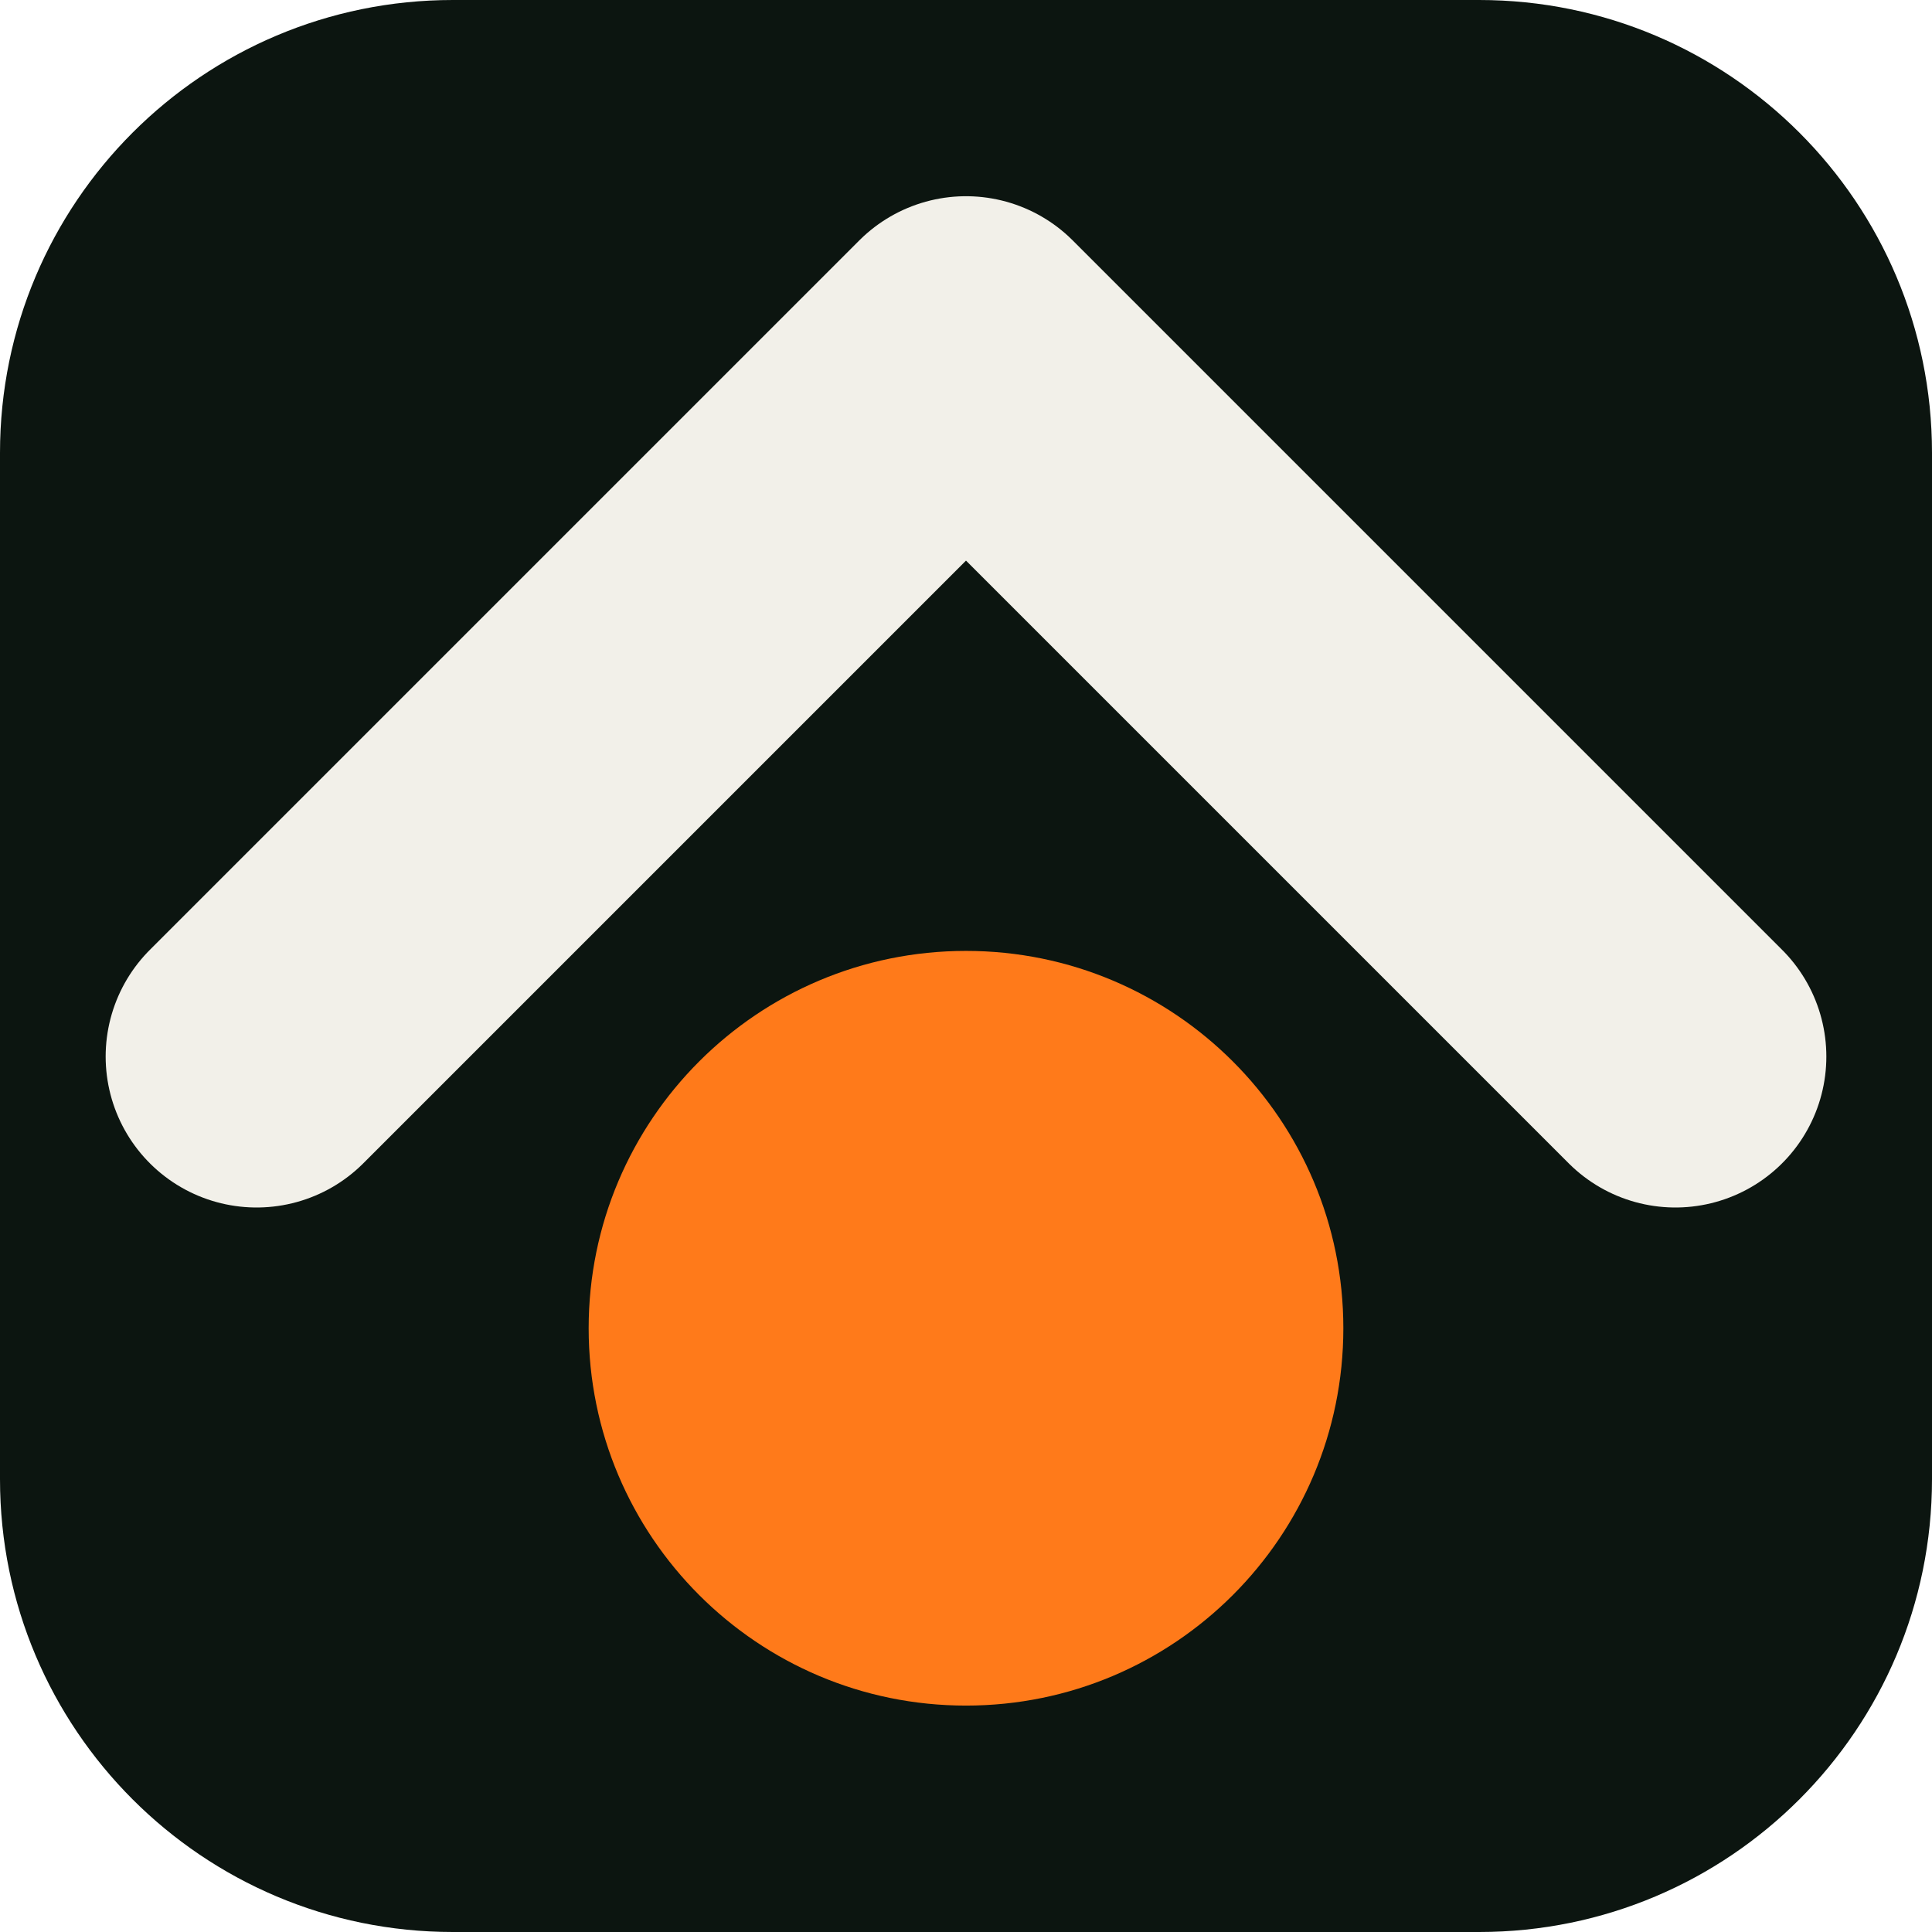
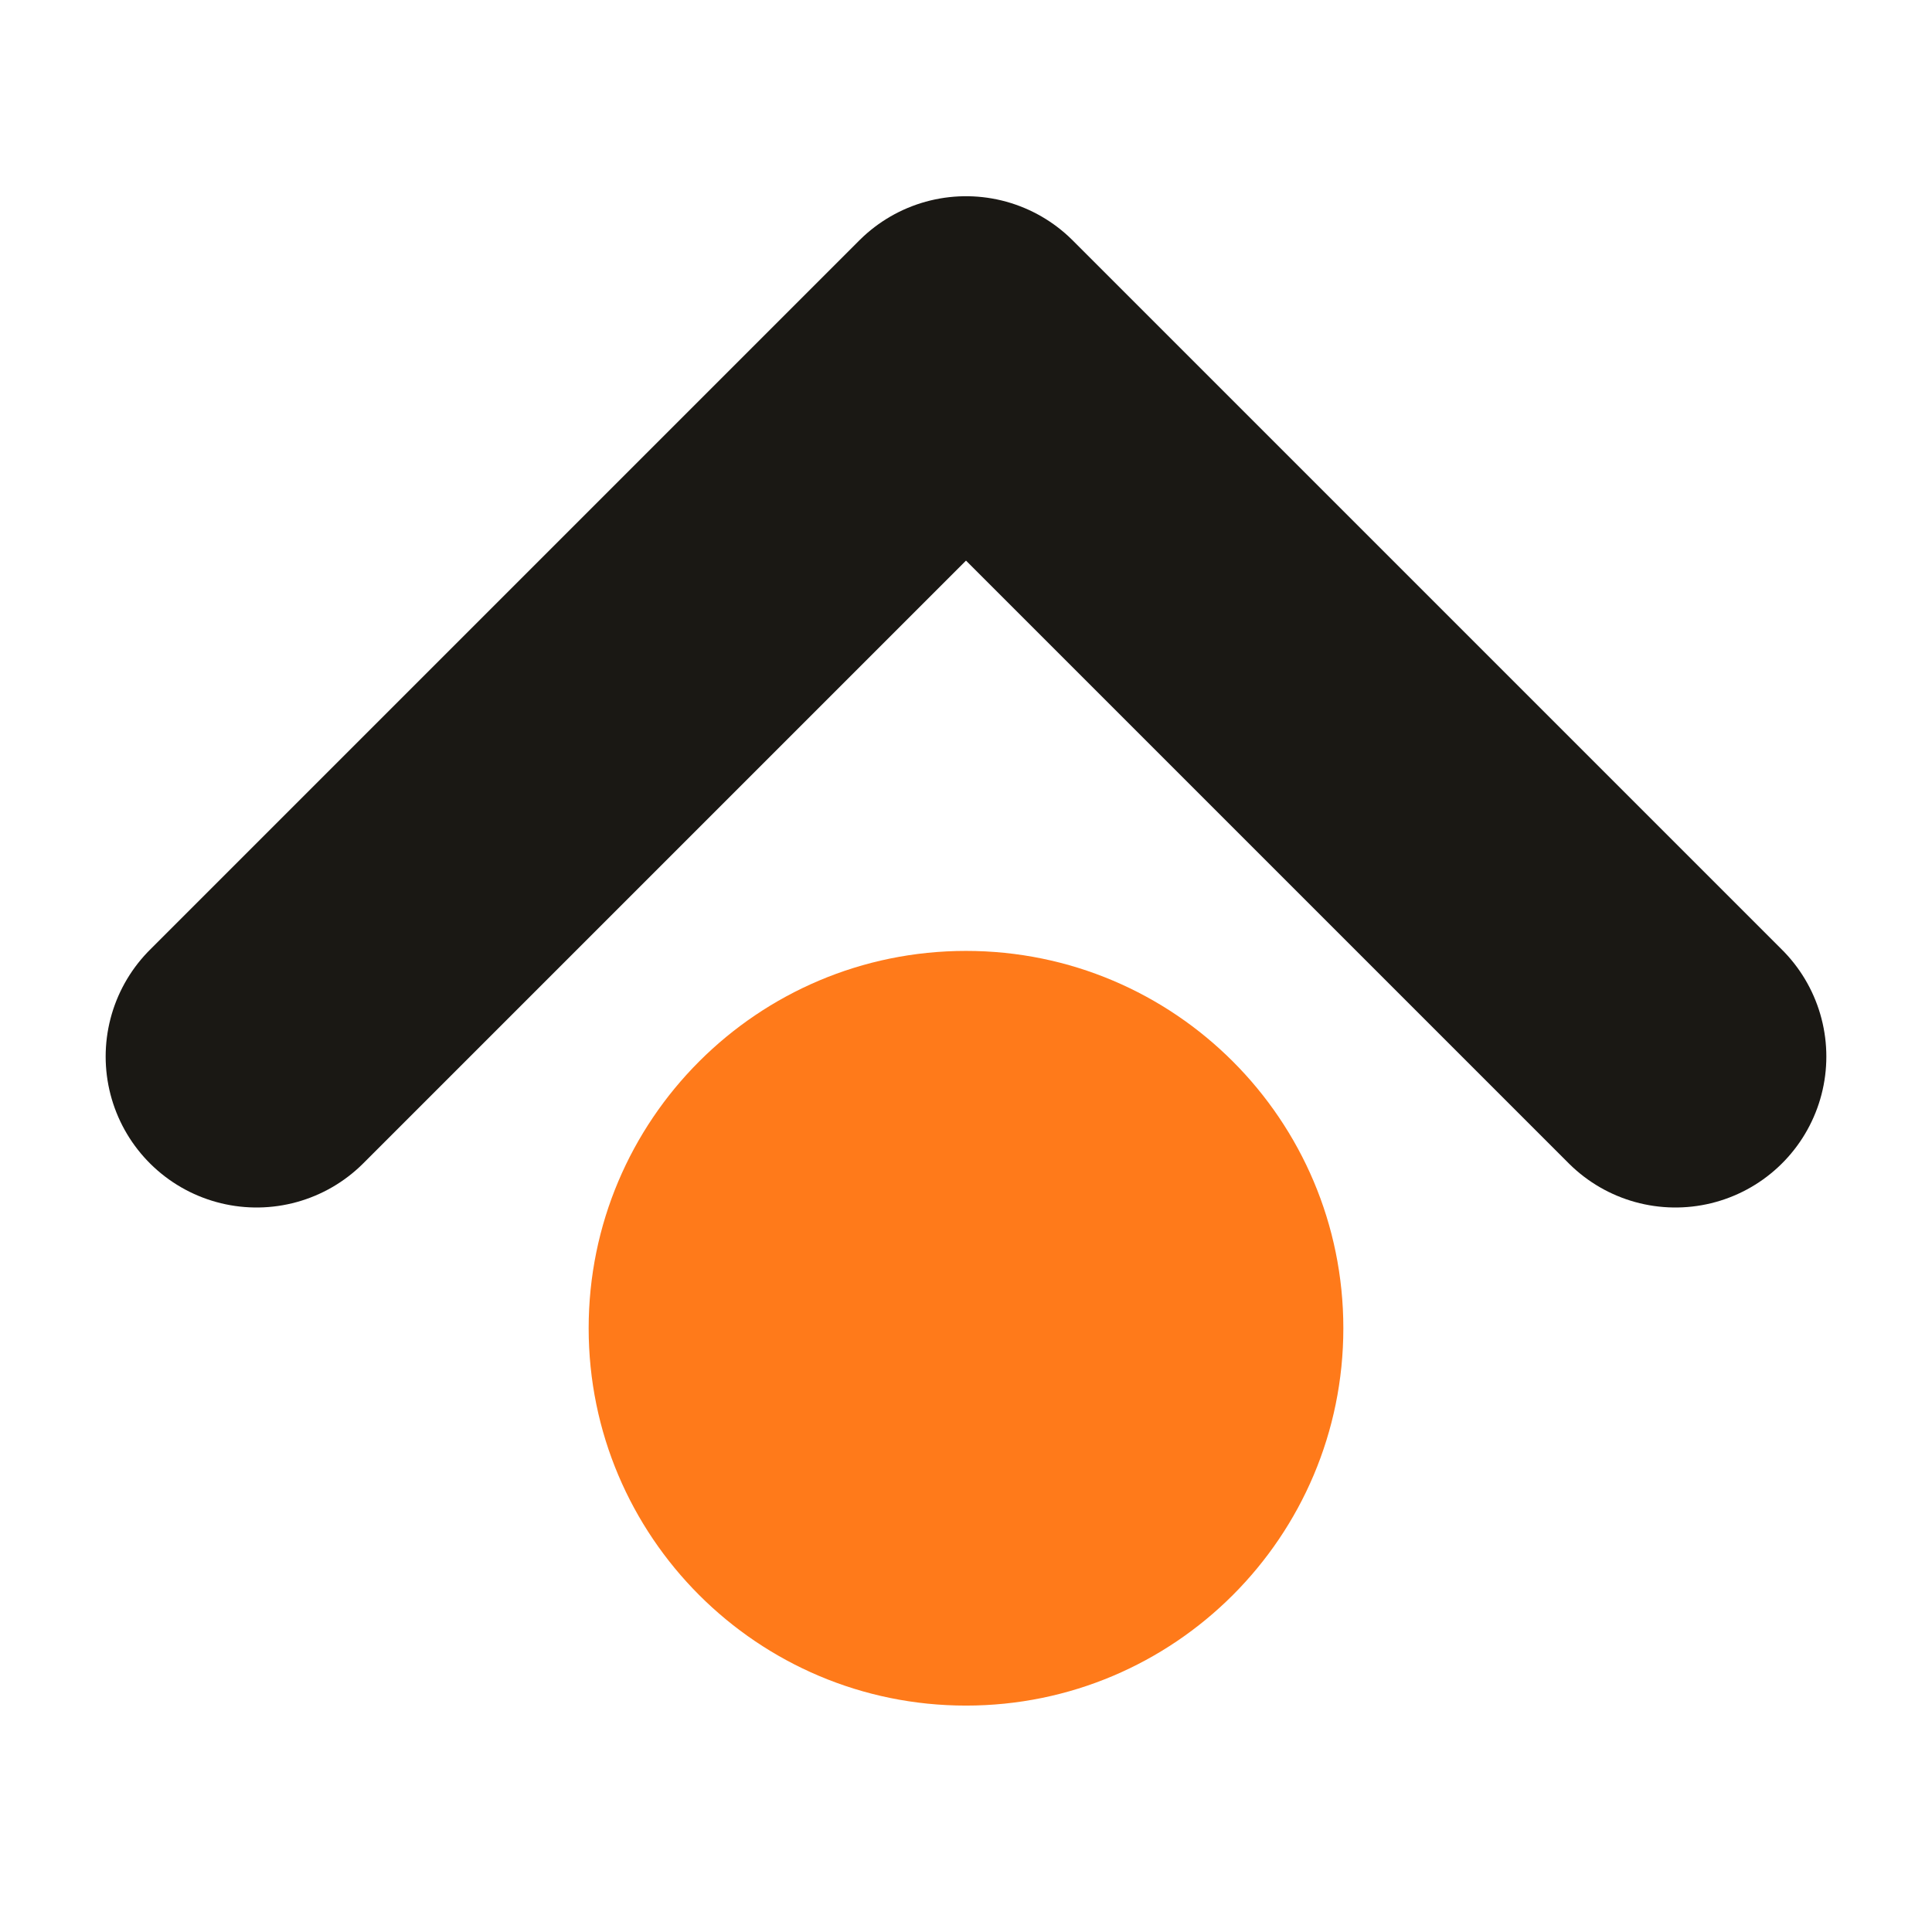
<svg xmlns="http://www.w3.org/2000/svg" viewBox="0 0 64 64">
-   <rect width="64" height="64" rx="15" fill="#0c1510" />
-   <path d="M8.5 35 32 11.5 55.5 35" fill="none" stroke="#f2f0e9" stroke-width="10" stroke-linecap="round" stroke-linejoin="round" />
+   <style>
+     .roof { stroke: #1a1814; }
+     @media (prefers-color-scheme: dark) { .roof { stroke: #f2f0e9; } }
+   </style>
+   <path class="roof" d="M8.5 35 32 11.5 55.5 35" fill="none" stroke-width="10" stroke-linecap="round" stroke-linejoin="round" />
  <circle cx="32" cy="44" r="12.5" fill="#ff7a1a" />
</svg>
